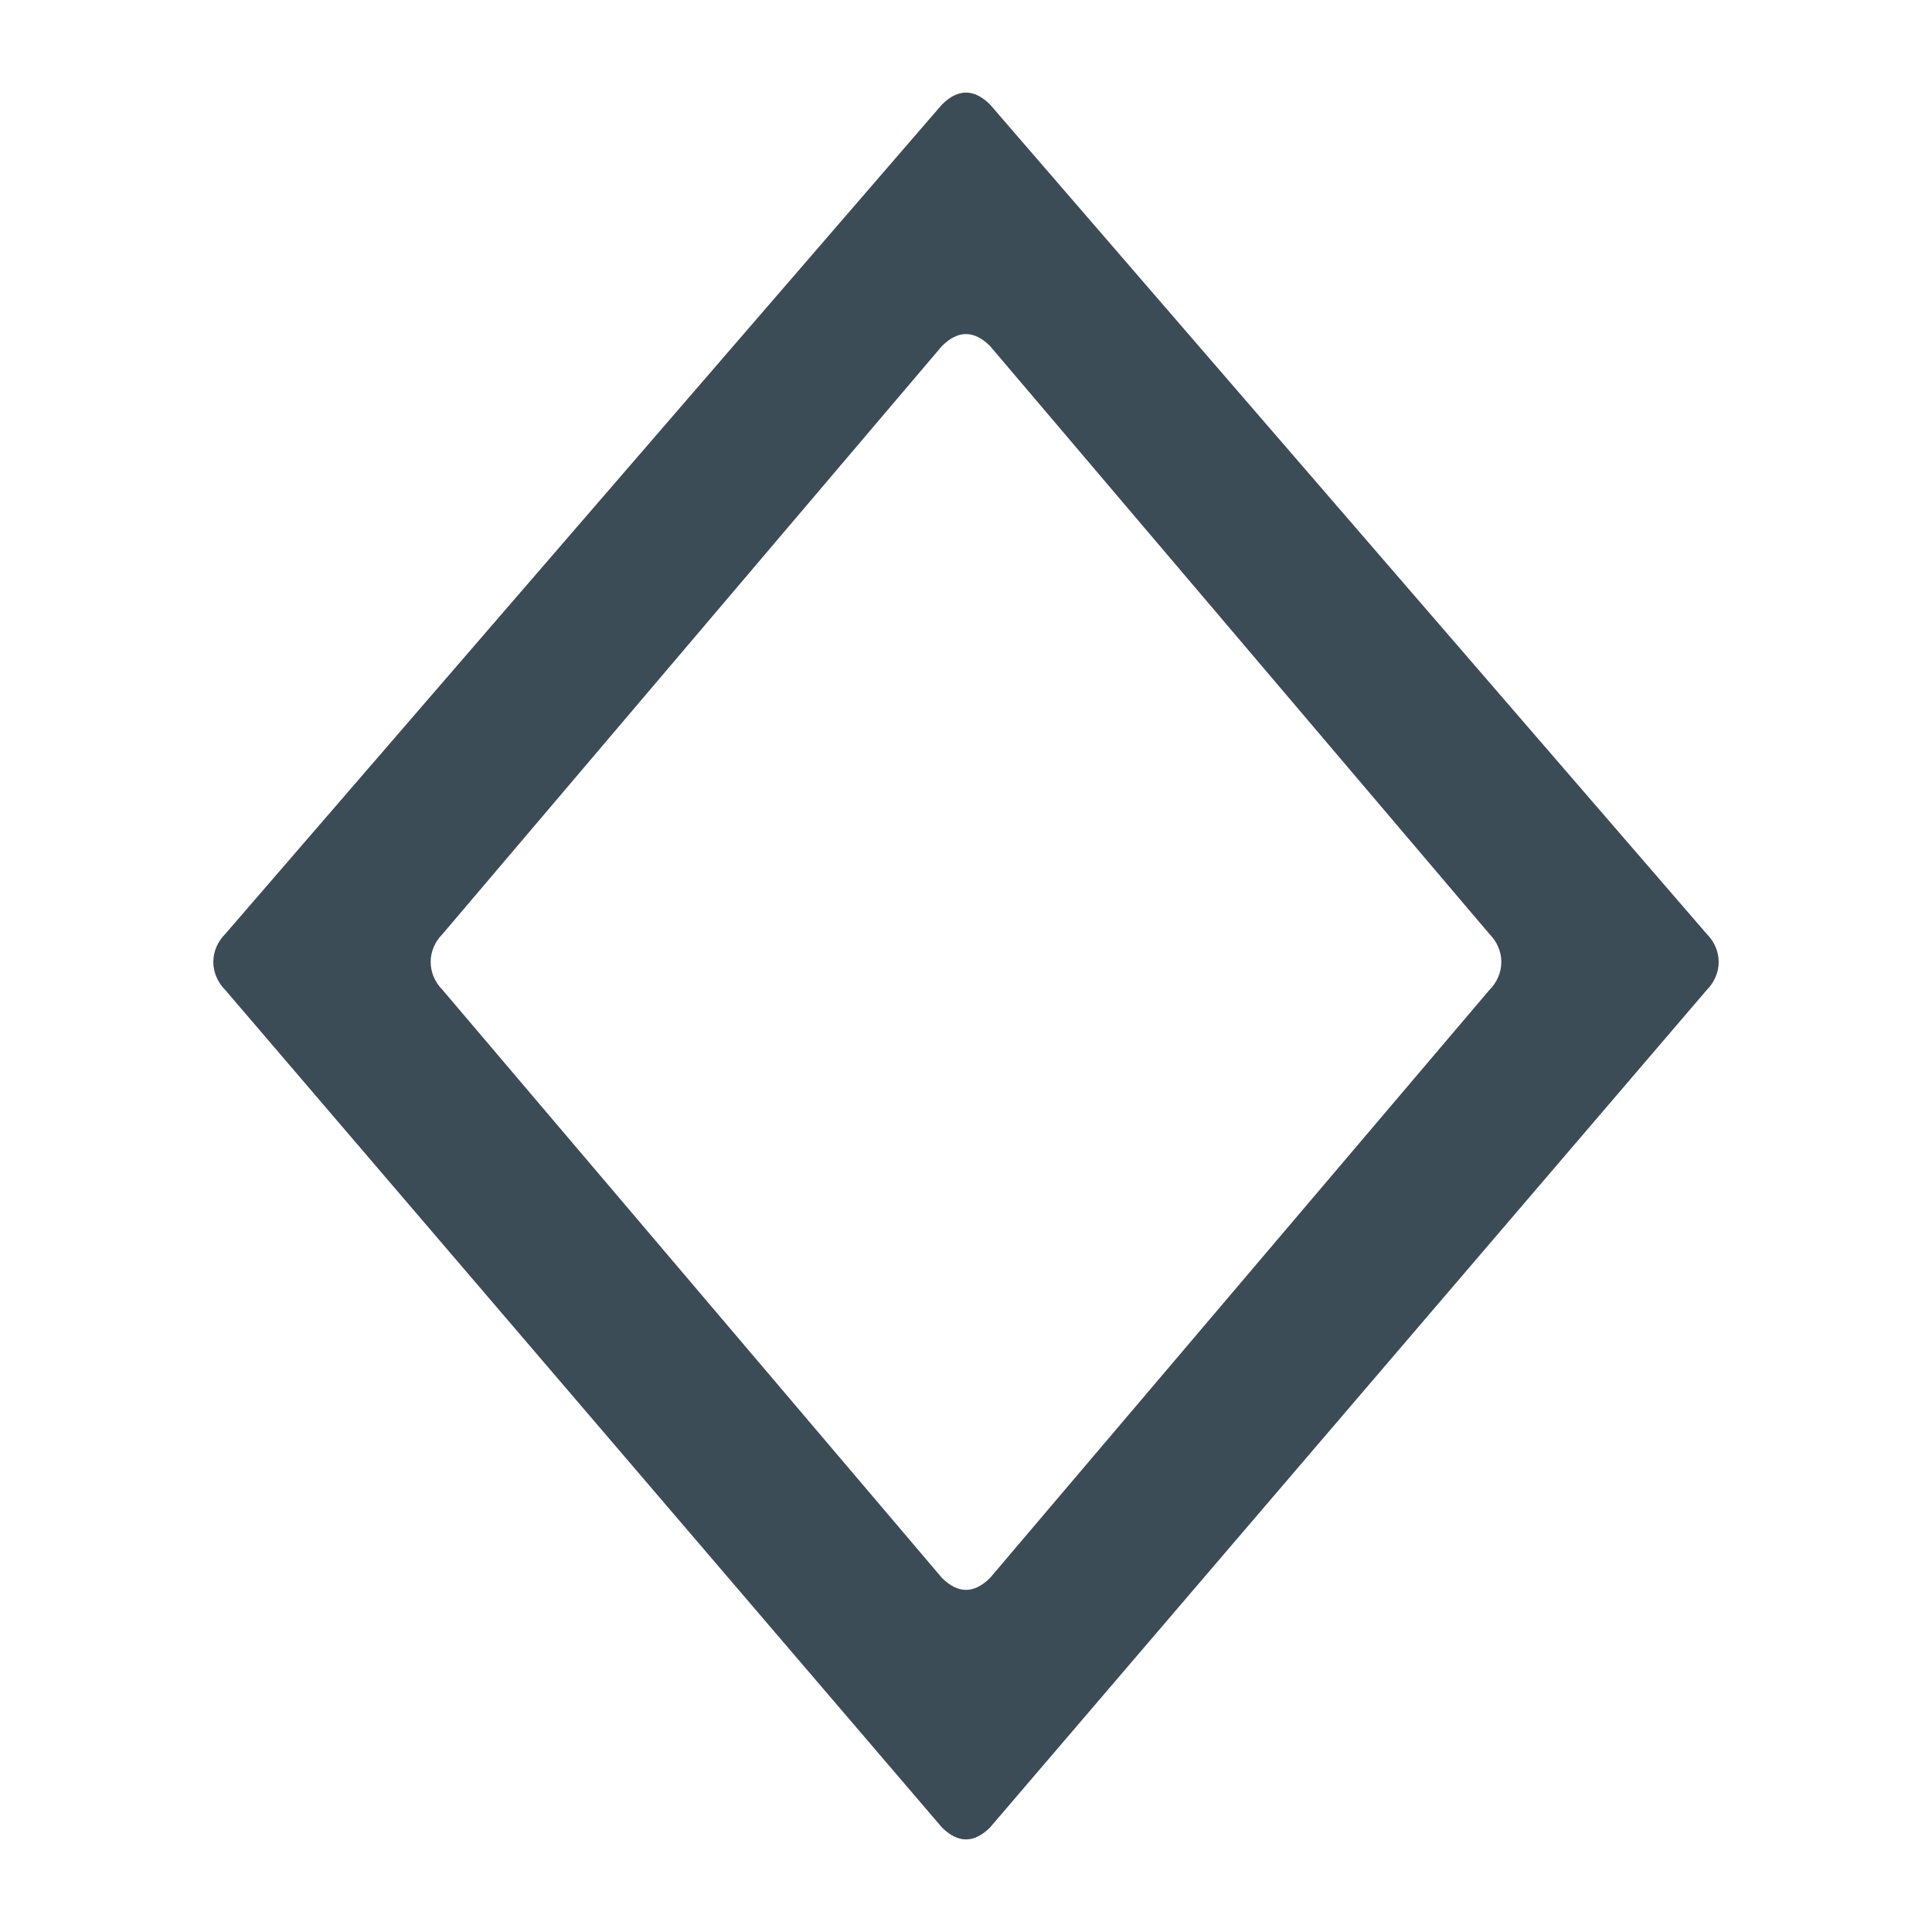
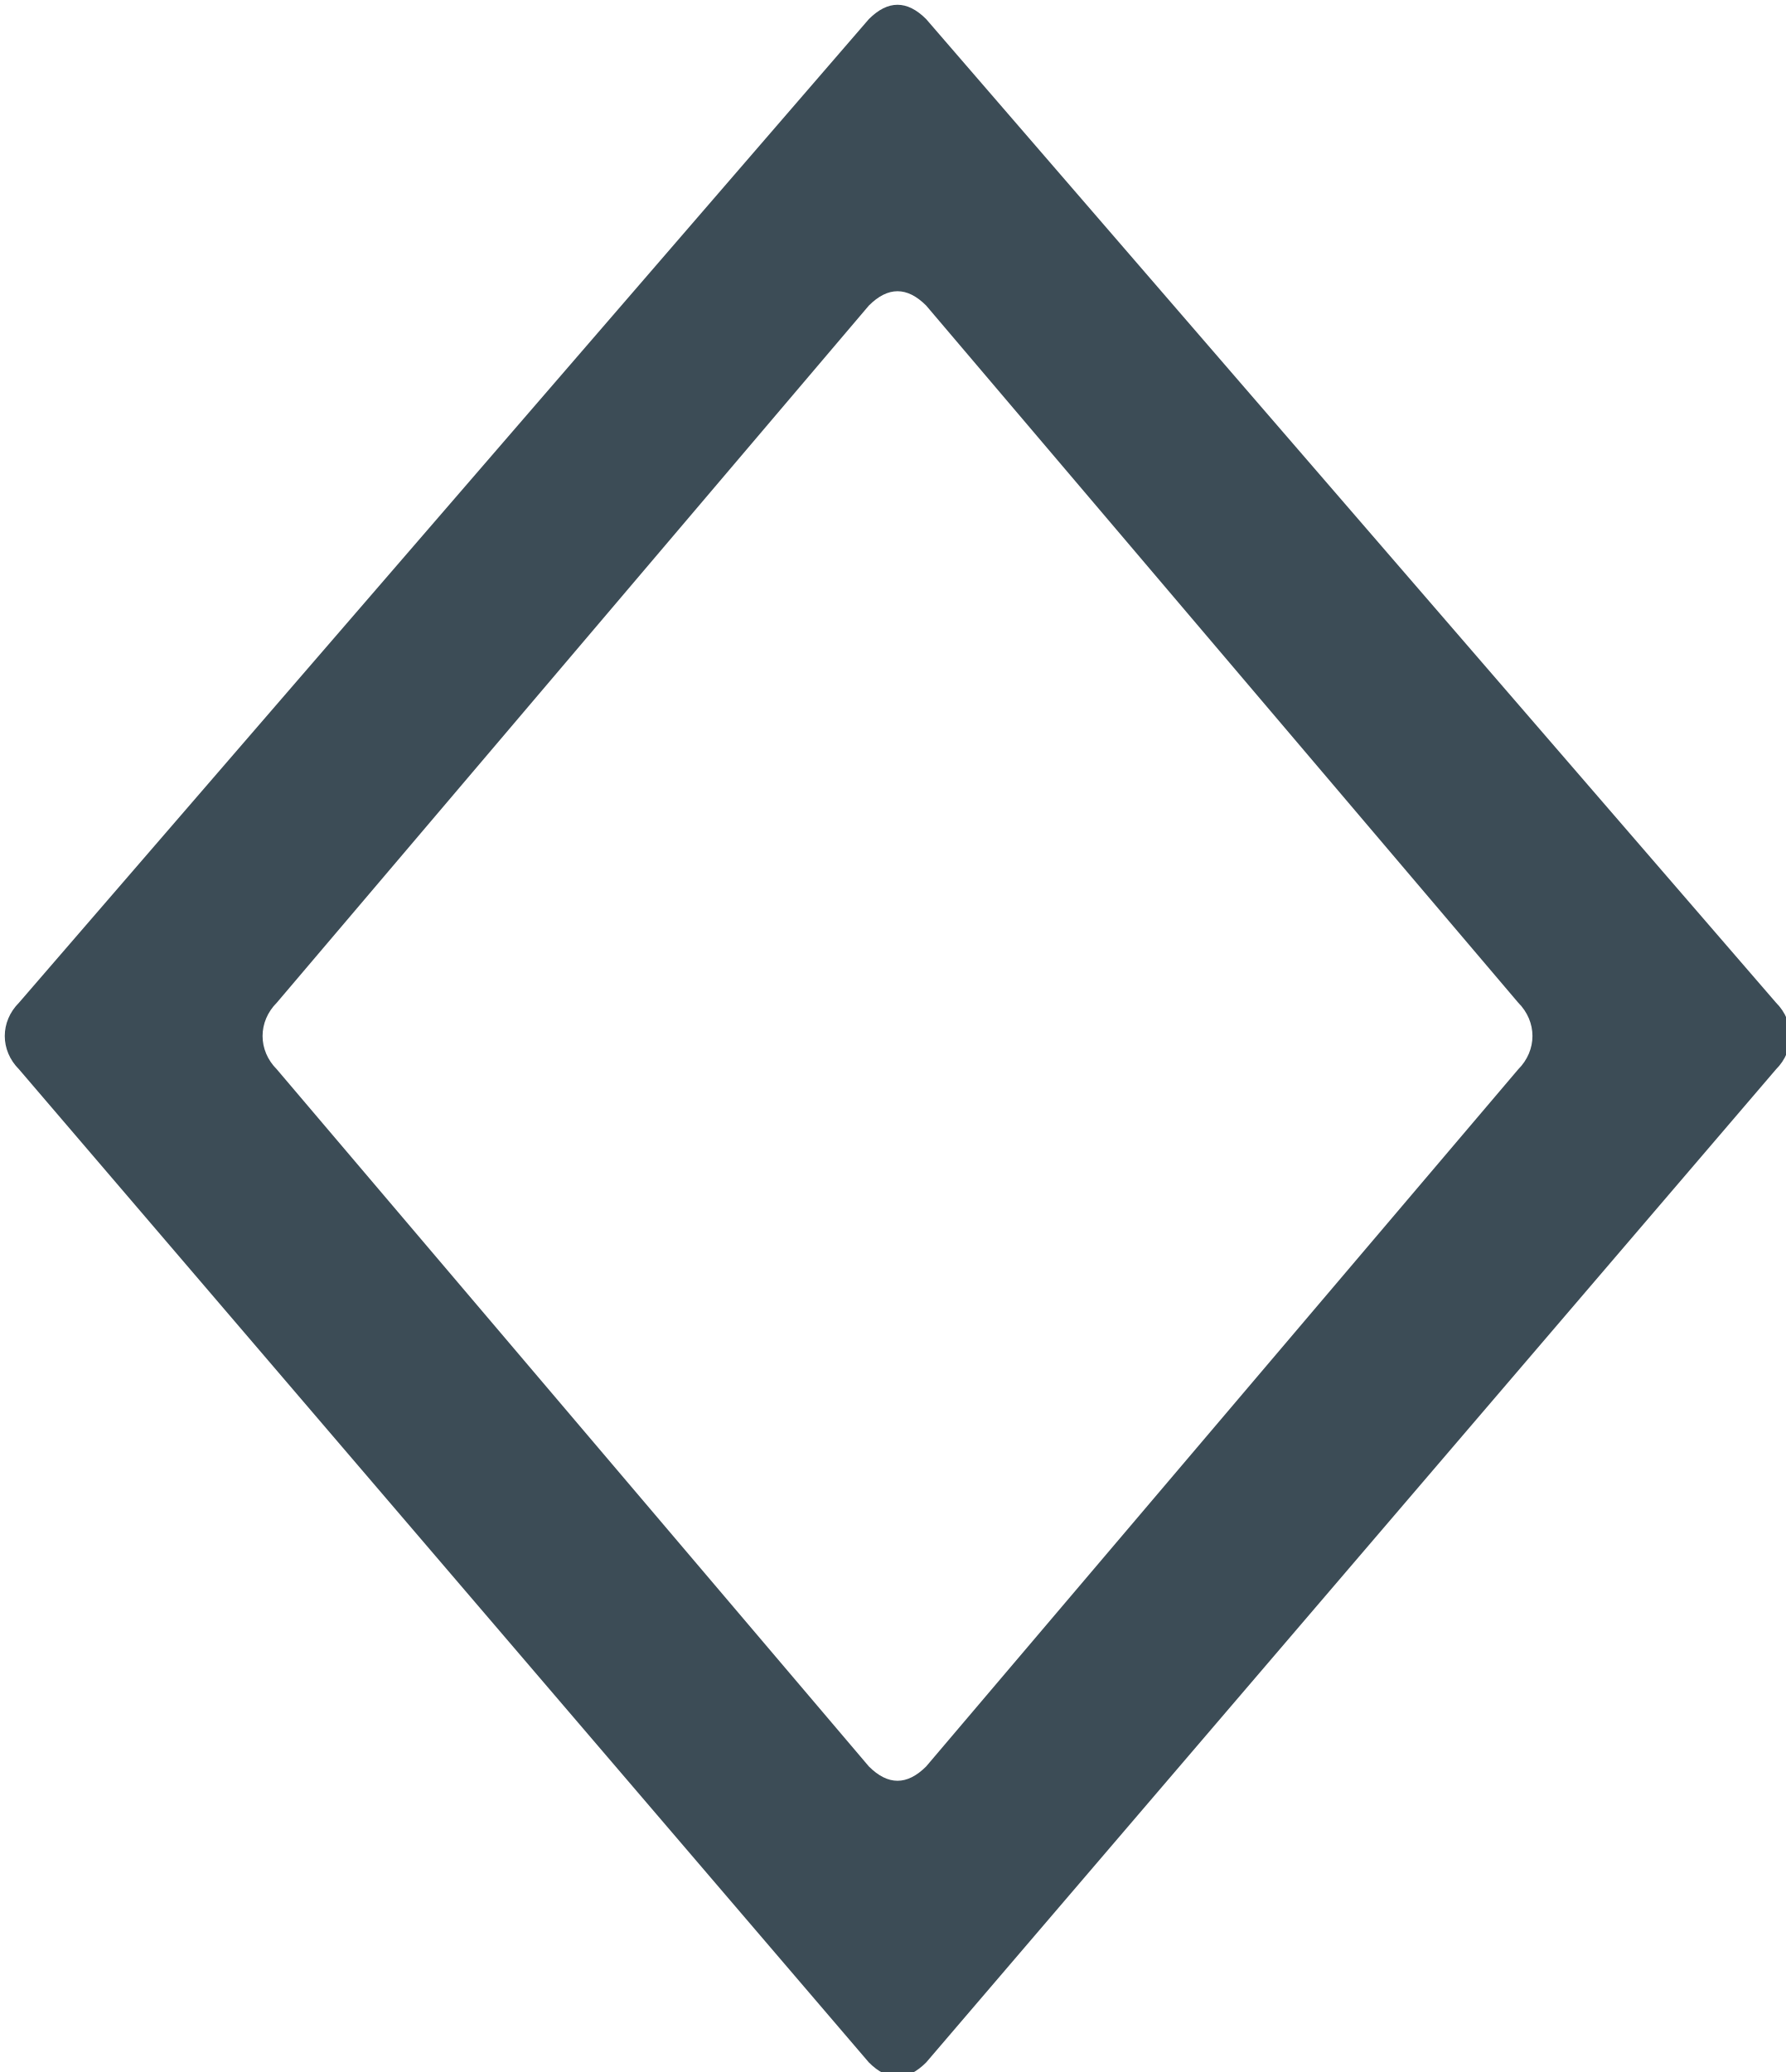
- <svg xmlns="http://www.w3.org/2000/svg" id="b" width="24" height="24" viewBox="0 0 24 24">
-   <defs>
-     <style>.d{fill:none;}.e{fill:#3c4c56;}</style>
-   </defs>
+ <svg xmlns="http://www.w3.org/2000/svg" id="b" width="18.7" height="21.7" viewBox="0 0 18.7 21.7">
  <g id="c">
-     <rect class="d" width="24" height="24" />
-     <path class="e" d="M21.2,11.6L12.3,1.3c-.2-.2-.4-.2-.6,0L2.8,11.6c-.2,.2-.2,.5,0,.7l8.9,10.4c.2,.2,.4,.2,.6,0l8.9-10.4c.2-.2,.2-.5,0-.7Zm-2.7,.7l-6.2,7.3c-.2,.2-.4,.2-.6,0l-6.2-7.3c-.2-.2-.2-.5,0-.7l6.2-7.3c.2-.2,.4-.2,.6,0l6.2,7.3c.2,.2,.2,.5,0,.7Z" />
+     <path d="m18.6,10.5L9.7.2c-.2-.2-.4-.2-.6,0L.2,10.5c-.2.2-.2.5,0,.7l8.9,10.4c.2.2.4.2.6,0l8.9-10.4c.2-.2.2-.5,0-.7Zm-2.7.7l-6.2,7.3c-.2.2-.4.2-.6,0l-6.2-7.3c-.2-.2-.2-.5,0-.7l6.2-7.3c.2-.2.4-.2.6,0l6.2,7.3c.2.2.2.5,0,.7Z" style="fill:#3c4c56; stroke-width:0px;" />
  </g>
</svg>
